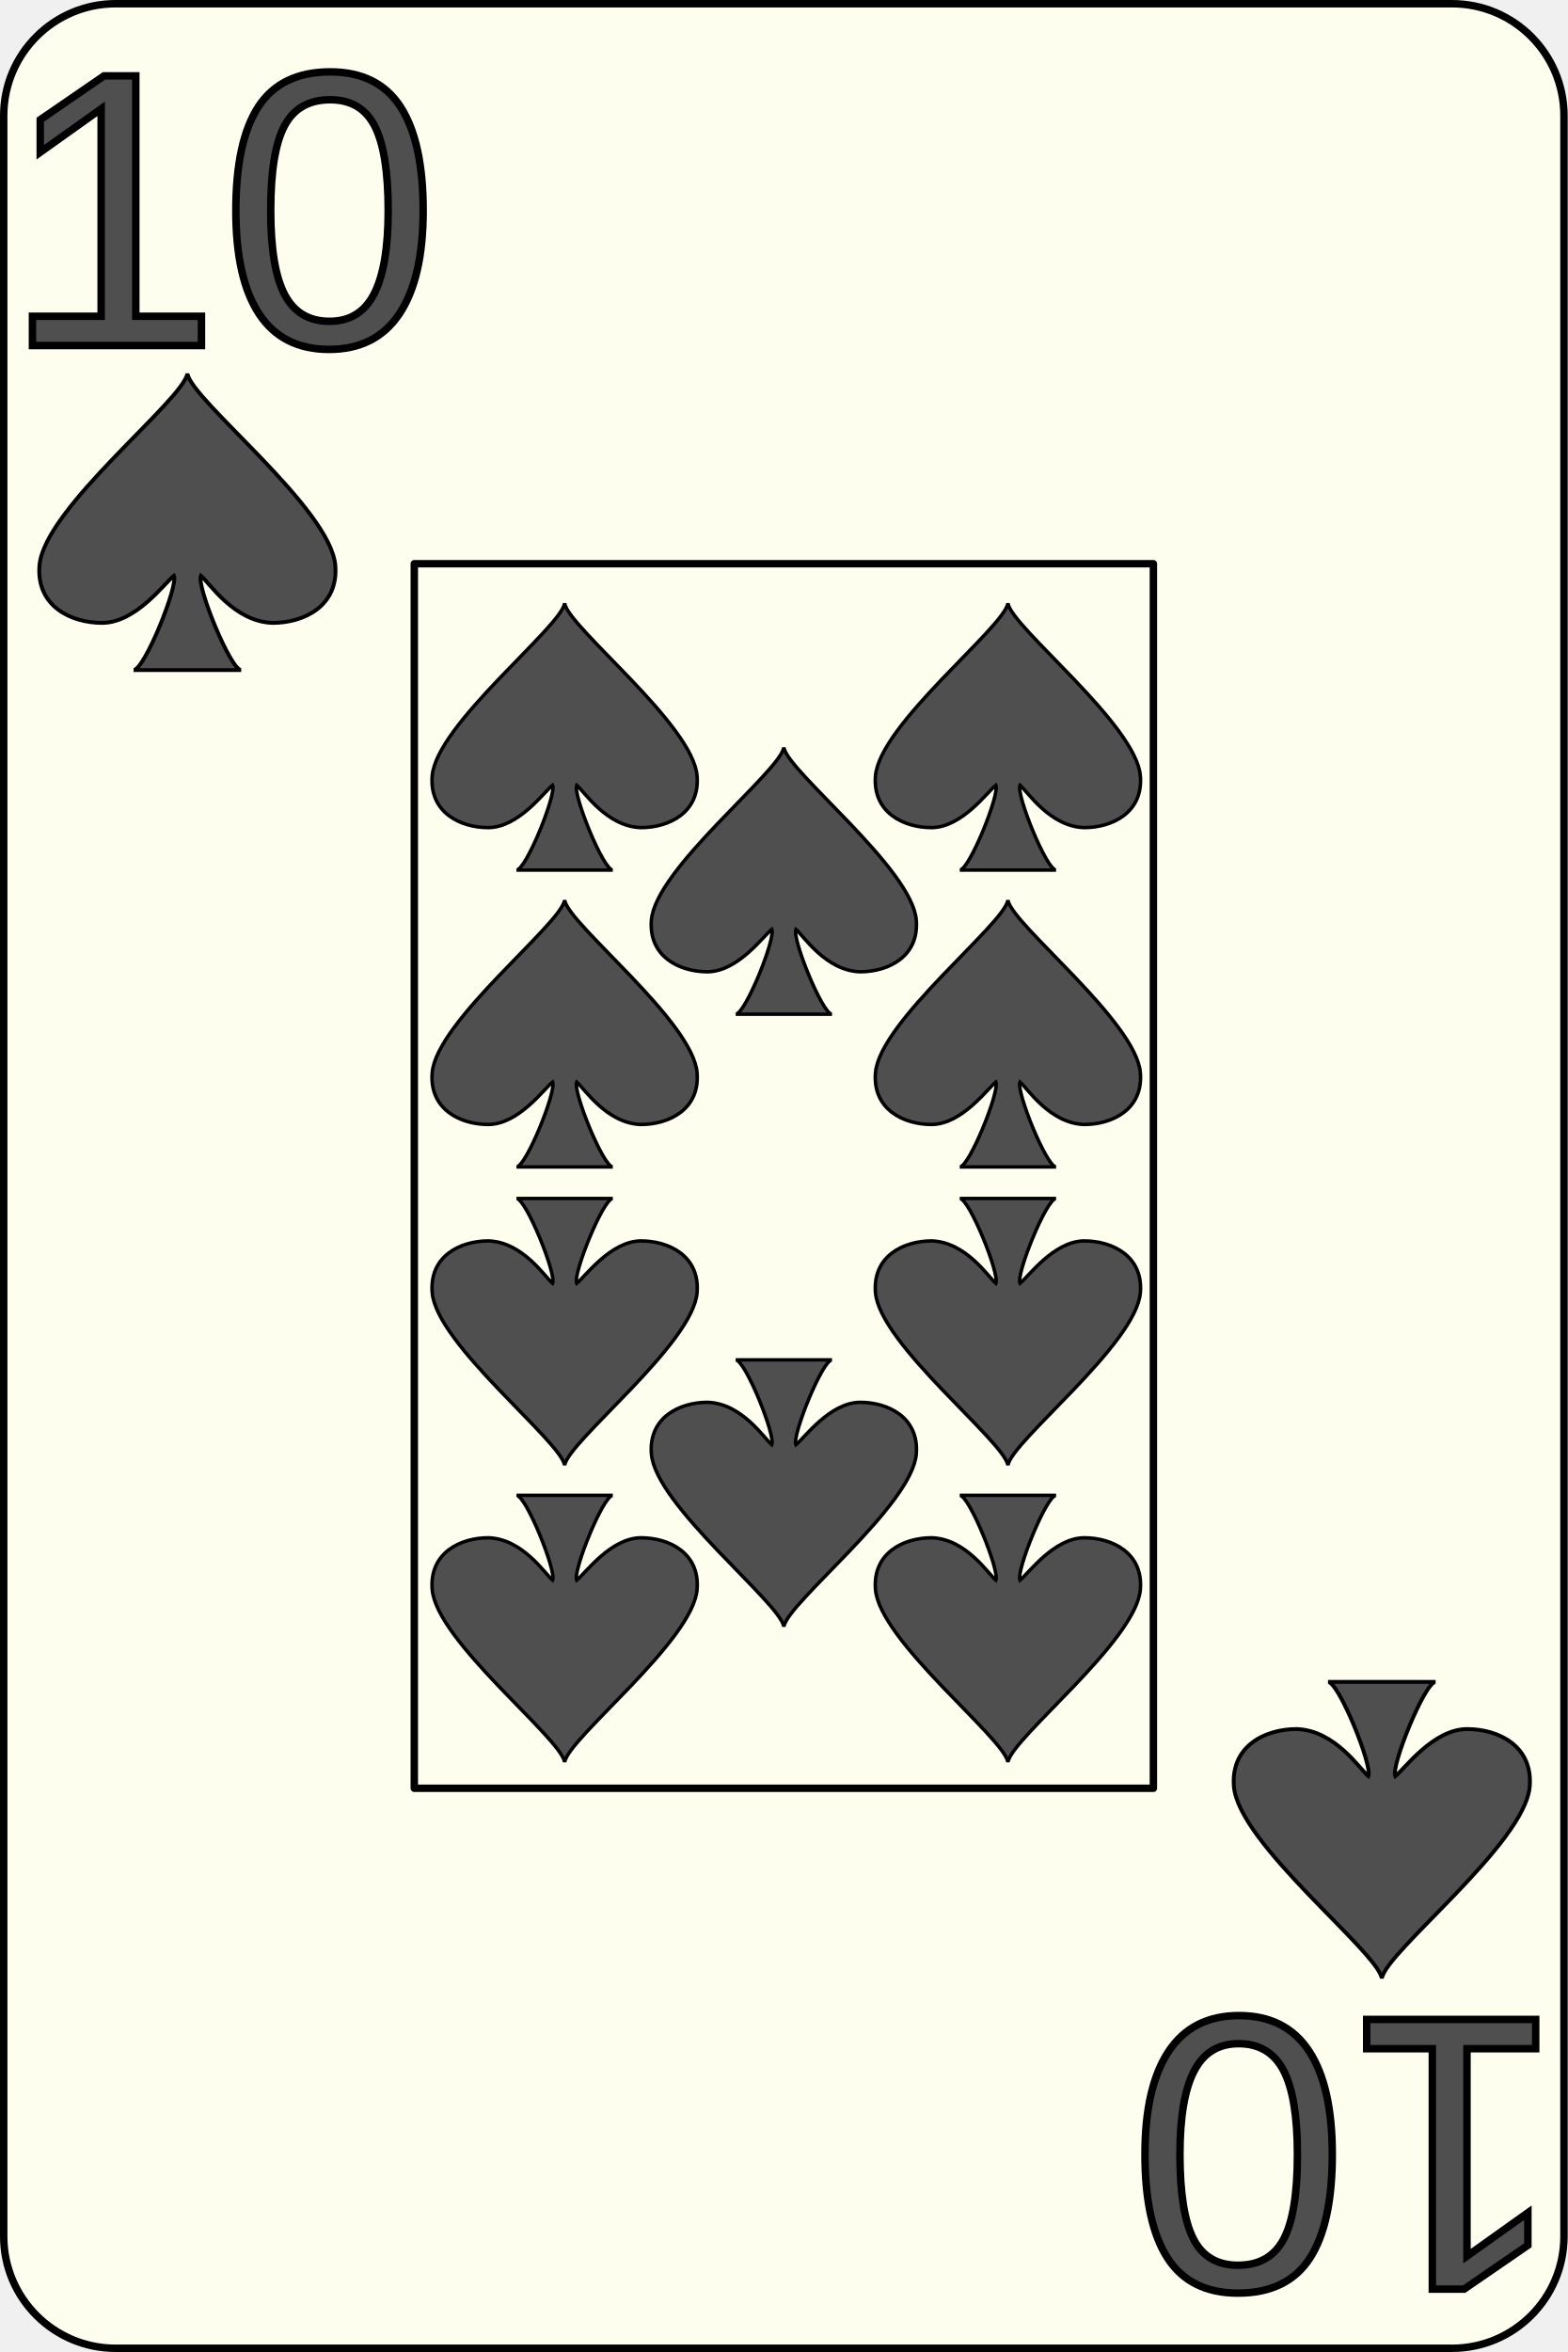
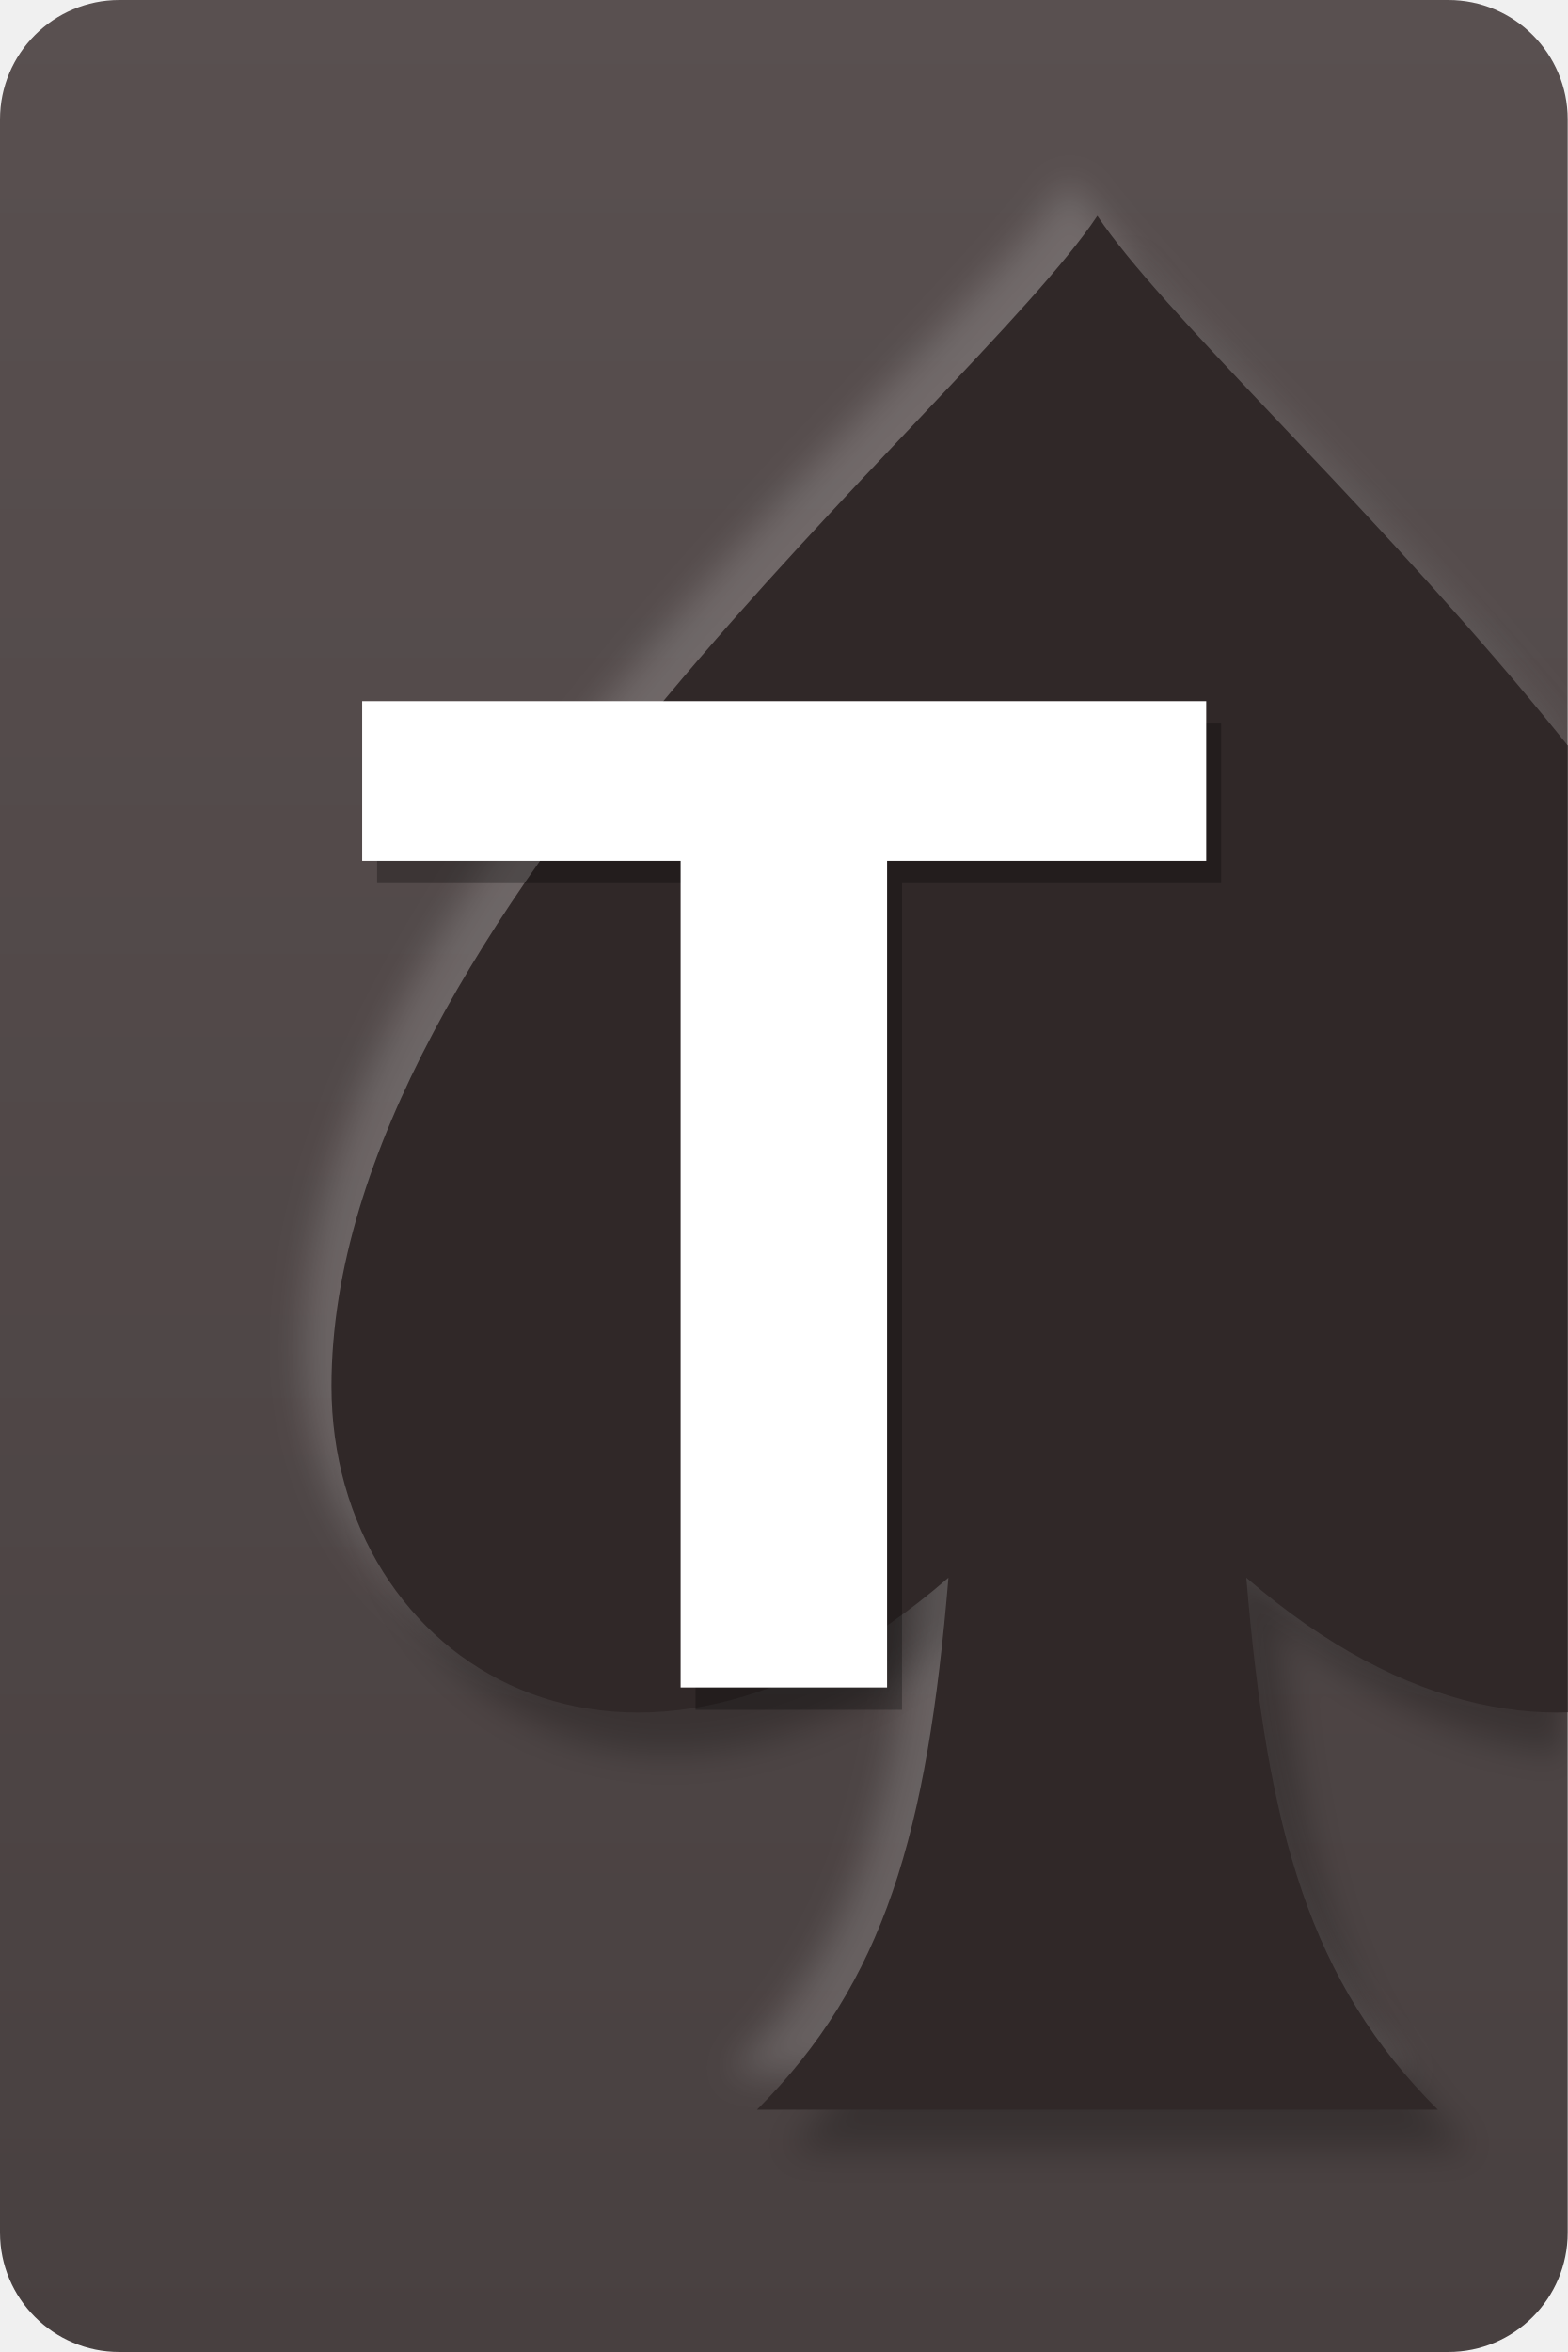
- <svg xmlns="http://www.w3.org/2000/svg" width="210" height="315" viewBox="0 0 210 315" id="svg8691" version="1.1">
-   <defs id="defs8693" />
-   <g id="layer1" transform="translate(-1890.001,9.890971)">
-     <g id="spade10" transform="translate(0,1.5412712e-4)">
-       <rect style="opacity:1;fill:#fdfeee;fill-opacity:1;stroke:#000000;stroke-width:0.996;stroke-linecap:butt;stroke-linejoin:round;stroke-miterlimit:4;stroke-dasharray:none;stroke-opacity:1" id="rect11105" width="209.004" height="314.004" x="1890.499" y="-9.393" ry="15" rx="15" />
-       <rect style="opacity:1;fill:none;fill-opacity:1;stroke:#000000;stroke-width:0.995;stroke-linecap:butt;stroke-linejoin:round;stroke-miterlimit:4;stroke-dasharray:none;stroke-opacity:1" id="rect11107" width="99.005" height="164.005" x="1945.499" y="65.606" />
-       <path style="fill:#504f4f;fill-opacity:1;stroke:#000000;stroke-width:0.518;stroke-miterlimit:4;stroke-dasharray:none;stroke-opacity:1" d="m 1934.92,65.863 c -0.6,-7.67 -19.216,-22.107 -19.817,-25.719 -0.6,3.609 -19.217,18.046 -19.817,25.719 -0.419,5.422 4.205,7.67 8.409,7.67 4.552,-0.041 8.312,-5.295 9.607,-6.317 0.6,1.354 -3.976,12.633 -5.405,12.633 h 14.414 c -1.429,0 -6.005,-11.28 -5.405,-12.633 1.134,0.938 4.458,6.159 9.61,6.317 4.202,-0.002 8.823,-2.248 8.404,-7.67 z" id="use17082" />
-       <path style="fill:#504f4f;fill-opacity:1;stroke:#000000;stroke-width:0.518;stroke-miterlimit:4;stroke-dasharray:none;stroke-opacity:1" d="m 2055.286,229.348 c 0.6,7.67 19.216,22.107 19.817,25.719 0.6,-3.609 19.217,-18.046 19.817,-25.719 0.419,-5.422 -4.205,-7.67 -8.409,-7.67 -4.552,0.041 -8.312,5.295 -9.607,6.317 -0.6,-1.354 3.976,-12.633 5.405,-12.633 h -14.414 c 1.429,0 6.005,11.28 5.405,12.633 -1.134,-0.938 -4.458,-6.159 -9.61,-6.317 -4.202,0.002 -8.823,2.248 -8.404,7.67 z" id="use17084" />
-       <path style="fill:#504f4f;fill-opacity:1;stroke:#000000;stroke-width:0.465;stroke-miterlimit:4;stroke-dasharray:none;stroke-opacity:1" d="m 1983.383,133.808 c -0.537,-6.902 -17.207,-19.893 -17.745,-23.143 -0.537,3.248 -17.207,16.239 -17.745,23.143 -0.375,4.879 3.765,6.902 7.53,6.902 4.076,-0.037 7.443,-4.765 8.602,-5.684 0.537,1.218 -3.561,11.368 -4.84,11.368 h 12.907 c -1.279,0 -5.377,-10.15 -4.84,-11.368 1.015,0.844 3.992,5.543 8.605,5.684 3.763,-0.002 7.901,-2.023 7.525,-6.902 z" id="use22845" />
-       <path style="fill:#504f4f;fill-opacity:1;stroke:#000000;stroke-width:0.465;stroke-miterlimit:4;stroke-dasharray:none;stroke-opacity:1" d="m 1947.893,163.205 c 0.537,6.902 17.207,19.893 17.745,23.143 0.537,-3.248 17.207,-16.239 17.745,-23.143 0.375,-4.879 -3.765,-6.902 -7.53,-6.902 -4.076,0.037 -7.443,4.765 -8.602,5.684 -0.537,-1.218 3.561,-11.368 4.84,-11.368 h -12.907 c 1.279,0 5.377,10.15 4.84,11.368 -1.015,-0.844 -3.992,-5.543 -8.605,-5.684 -3.763,0.002 -7.901,2.023 -7.525,6.902 z" id="use22847" />
-       <path style="fill:#504f4f;fill-opacity:1;stroke:#000000;stroke-width:0.465;stroke-miterlimit:4;stroke-dasharray:none;stroke-opacity:1" d="m 1947.893,202.963 c 0.537,6.902 17.207,19.893 17.745,23.143 0.537,-3.248 17.207,-16.239 17.745,-23.143 0.375,-4.879 -3.765,-6.902 -7.53,-6.902 -4.076,0.037 -7.443,4.765 -8.602,5.684 -0.537,-1.218 3.561,-11.368 4.84,-11.368 h -12.907 c 1.279,0 5.377,10.15 4.84,11.368 -1.015,-0.844 -3.992,-5.543 -8.605,-5.684 -3.763,0.002 -7.901,2.023 -7.525,6.902 z" id="use22849" />
-       <path style="fill:#504f4f;fill-opacity:1;stroke:#000000;stroke-width:0.465;stroke-miterlimit:4;stroke-dasharray:none;stroke-opacity:1" d="m 2042.762,133.808 c -0.537,-6.902 -17.207,-19.893 -17.745,-23.143 -0.537,3.248 -17.207,16.239 -17.745,23.143 -0.375,4.879 3.765,6.902 7.53,6.902 4.076,-0.037 7.443,-4.765 8.602,-5.684 0.537,1.218 -3.561,11.368 -4.84,11.368 h 12.907 c -1.279,0 -5.377,-10.15 -4.84,-11.368 1.015,0.844 3.992,5.543 8.605,5.684 3.763,-0.002 7.901,-2.023 7.525,-6.902 z" id="use22863" />
-       <path style="fill:#504f4f;fill-opacity:1;stroke:#000000;stroke-width:0.465;stroke-miterlimit:4;stroke-dasharray:none;stroke-opacity:1" d="m 2007.272,163.205 c 0.537,6.902 17.207,19.893 17.745,23.143 0.537,-3.248 17.207,-16.239 17.745,-23.143 0.375,-4.879 -3.765,-6.902 -7.53,-6.902 -4.076,0.037 -7.443,4.765 -8.602,5.684 -0.537,-1.218 3.561,-11.368 4.84,-11.368 h -12.907 c 1.279,0 5.377,10.15 4.84,11.368 -1.015,-0.844 -3.992,-5.543 -8.605,-5.684 -3.763,0.002 -7.901,2.023 -7.525,6.902 z" id="use22865" />
-       <path style="fill:#504f4f;fill-opacity:1;stroke:#000000;stroke-width:0.465;stroke-miterlimit:4;stroke-dasharray:none;stroke-opacity:1" d="m 2007.272,202.963 c 0.537,6.902 17.207,19.893 17.745,23.143 0.537,-3.248 17.207,-16.239 17.745,-23.143 0.375,-4.879 -3.765,-6.902 -7.53,-6.902 -4.076,0.037 -7.443,4.765 -8.602,5.684 -0.537,-1.218 3.561,-11.368 4.84,-11.368 h -12.907 c 1.279,0 5.377,10.15 4.84,11.368 -1.015,-0.844 -3.992,-5.543 -8.605,-5.684 -3.763,0.002 -7.901,2.023 -7.525,6.902 z" id="use22867" />
-       <path style="fill:#504f4f;fill-opacity:1;stroke:#000000;stroke-width:0.465;stroke-miterlimit:4;stroke-dasharray:none;stroke-opacity:1" d="m 1983.383,94.05 c -0.537,-6.902 -17.207,-19.893 -17.745,-23.143 -0.537,3.248 -17.207,16.239 -17.745,23.143 -0.375,4.879 3.765,6.902 7.53,6.902 4.076,-0.037 7.443,-4.765 8.602,-5.684 0.537,1.218 -3.561,11.368 -4.84,11.368 h 12.907 c -1.279,0 -5.377,-10.15 -4.84,-11.368 1.015,0.844 3.992,5.543 8.605,5.684 3.763,-0.002 7.901,-2.023 7.525,-6.902 z" id="use22883" />
-       <path style="fill:#504f4f;fill-opacity:1;stroke:#000000;stroke-width:0.465;stroke-miterlimit:4;stroke-dasharray:none;stroke-opacity:1" d="m 1977.256,184.821 c 0.537,6.902 17.207,19.893 17.745,23.143 0.537,-3.248 17.207,-16.239 17.745,-23.143 0.375,-4.879 -3.765,-6.902 -7.53,-6.902 -4.076,0.037 -7.443,4.765 -8.602,5.684 -0.537,-1.218 3.561,-11.368 4.84,-11.368 h -12.907 c 1.279,0 5.377,10.15 4.84,11.368 -1.015,-0.844 -3.992,-5.543 -8.605,-5.684 -3.763,0.002 -7.901,2.023 -7.525,6.902 z" id="use22885" />
-       <path style="fill:#504f4f;fill-opacity:1;stroke:#000000;stroke-width:0.465;stroke-miterlimit:4;stroke-dasharray:none;stroke-opacity:1" d="m 2042.762,94.05 c -0.537,-6.902 -17.207,-19.893 -17.745,-23.143 -0.537,3.248 -17.207,16.239 -17.745,23.143 -0.375,4.879 3.765,6.902 7.53,6.902 4.076,-0.037 7.443,-4.765 8.602,-5.684 0.537,1.218 -3.561,11.368 -4.84,11.368 h 12.907 c -1.279,0 -5.377,-10.15 -4.84,-11.368 1.015,0.844 3.992,5.543 8.605,5.684 3.763,-0.002 7.901,-2.023 7.525,-6.902 z" id="use22901" />
-       <path style="fill:#504f4f;fill-opacity:1;stroke:#000000;stroke-width:0.465;stroke-miterlimit:4;stroke-dasharray:none;stroke-opacity:1" d="m 2012.746,113.358 c -0.537,-6.902 -17.207,-19.893 -17.745,-23.143 -0.537,3.248 -17.207,16.239 -17.745,23.143 -0.375,4.879 3.765,6.902 7.53,6.902 4.076,-0.037 7.443,-4.765 8.602,-5.684 0.537,1.218 -3.561,11.368 -4.84,11.368 h 12.907 c -1.279,0 -5.377,-10.15 -4.84,-11.368 1.015,0.844 3.992,5.543 8.605,5.684 3.763,-0.002 7.901,-2.023 7.525,-6.902 z" id="use22903" />
-       <text xml:space="preserve" style="color:#000000;font-style:normal;font-variant:normal;font-weight:normal;font-stretch:normal;line-height:0%;font-family:Arial;-inkscape-font-specification:'Arial, Normal';text-indent:0;text-align:start;text-decoration:none;text-decoration-line:none;text-decoration-style:solid;text-decoration-color:#000000;letter-spacing:0px;word-spacing:0px;text-transform:none;writing-mode:lr-tb;direction:ltr;baseline-shift:baseline;text-anchor:start;white-space:normal;clip-rule:nonzero;display:inline;overflow:visible;visibility:visible;opacity:1;isolation:auto;mix-blend-mode:normal;color-interpolation:sRGB;color-interpolation-filters:linearRGB;solid-color:#000000;solid-opacity:1;fill:#504f4f;fill-opacity:1;fill-rule:nonzero;stroke:#000000;stroke-width:1px;stroke-linecap:butt;stroke-linejoin:miter;stroke-miterlimit:4;stroke-dasharray:none;stroke-dashoffset:0;stroke-opacity:1;color-rendering:auto;image-rendering:auto;shape-rendering:auto;text-rendering:auto;enable-background:accumulate" x="1890.349" y="36.392" id="text11200-2">
-         <tspan id="tspan11202-7" x="1890.349" y="36.392" dx="0 -4" style="font-size:52.5px;line-height:1.25">10</tspan>
-       </text>
-       <text transform="scale(-1)" xml:space="preserve" style="color:#000000;font-style:normal;font-variant:normal;font-weight:normal;font-stretch:normal;line-height:0%;font-family:Arial;-inkscape-font-specification:'Arial, Normal';text-indent:0;text-align:start;text-decoration:none;text-decoration-line:none;text-decoration-style:solid;text-decoration-color:#000000;letter-spacing:0px;word-spacing:0px;text-transform:none;writing-mode:lr-tb;direction:ltr;baseline-shift:baseline;text-anchor:start;white-space:normal;clip-rule:nonzero;display:inline;overflow:visible;visibility:visible;opacity:1;isolation:auto;mix-blend-mode:normal;color-interpolation:sRGB;color-interpolation-filters:linearRGB;solid-color:#000000;solid-opacity:1;fill:#504f4f;fill-opacity:1;fill-rule:nonzero;stroke:#000000;stroke-width:1px;stroke-linecap:butt;stroke-linejoin:miter;stroke-miterlimit:4;stroke-dasharray:none;stroke-dashoffset:0;stroke-opacity:1;color-rendering:auto;image-rendering:auto;shape-rendering:auto;text-rendering:auto;enable-background:accumulate" x="-2099.715" y="-260.567" id="text11200-21">
-         <tspan id="tspan11202-9" x="-2099.715" y="-260.567" dx="0 -4" style="font-size:52.5px;line-height:1.25">10</tspan>
-       </text>
+ <svg xmlns="http://www.w3.org/2000/svg" viewBox="0 0 210 315" width="210" height="315">
+   <defs>
+     <linearGradient id="g" x1="0" y1="0" x2="0" y2="1">
+       <stop offset="0" stop-color="#595050" />
+       <stop offset="1" stop-color="#484040" />
+     </linearGradient>
+     <filter id="soft" x="-20%" y="-20%" width="140%" height="140%">
+       <feGaussianBlur stdDeviation="0.8" />
+     </filter>
+     <clipPath id="cc">
+       <rect x="0" y="0" width="210" height="315" rx="16" ry="16" />
+     </clipPath>
+   </defs>
+   <rect x="0" y="0" width="210" height="315" rx="16" ry="16" fill="url(#g)" />
+   <g clip-path="url(#cc)">
+     <g transform="translate(4.5,11.8) scale(2.85)">
+       <g fill="#000000" opacity="0.25" filter="url(#soft)" transform="translate(1.5,1.9)">
+         <path d="M50 6 C 44 15 14 39 14 61 C 14 74 28 83 43 70 C 42 82 40 89 34 95 L 66 95 C 60 89 58 82 57 70 C 72 83 86 74 86 61 C 86 39 56 15 50 6 Z" />
+       </g>
+       <g fill="#ffffff" opacity="0.16" filter="url(#soft)" transform="translate(-1.3,-1.7)">
+         <path d="M50 6 C 44 15 14 39 14 61 C 14 74 28 83 43 70 C 42 82 40 89 34 95 L 66 95 C 60 89 58 82 57 70 C 72 83 86 74 86 61 C 86 39 56 15 50 6 Z" />
+       </g>
+       <g fill="#302828">
+         <path d="M50 6 C 44 15 14 39 14 61 C 14 74 28 83 43 70 C 42 82 40 89 34 95 L 66 95 C 60 89 58 82 57 70 C 72 83 86 74 86 61 C 86 39 56 15 50 6 Z" />
+       </g>
    </g>
  </g>
+   <text x="107" y="229" font-family="'Arial Black','Helvetica Neue',Arial,sans-serif" font-size="192" font-weight="900" fill="#000000" opacity="0.28" text-anchor="middle">T</text>
+   <text x="105" y="226" font-family="'Arial Black','Helvetica Neue',Arial,sans-serif" font-size="192" font-weight="900" fill="#ffffff" text-anchor="middle">T</text>
</svg>
